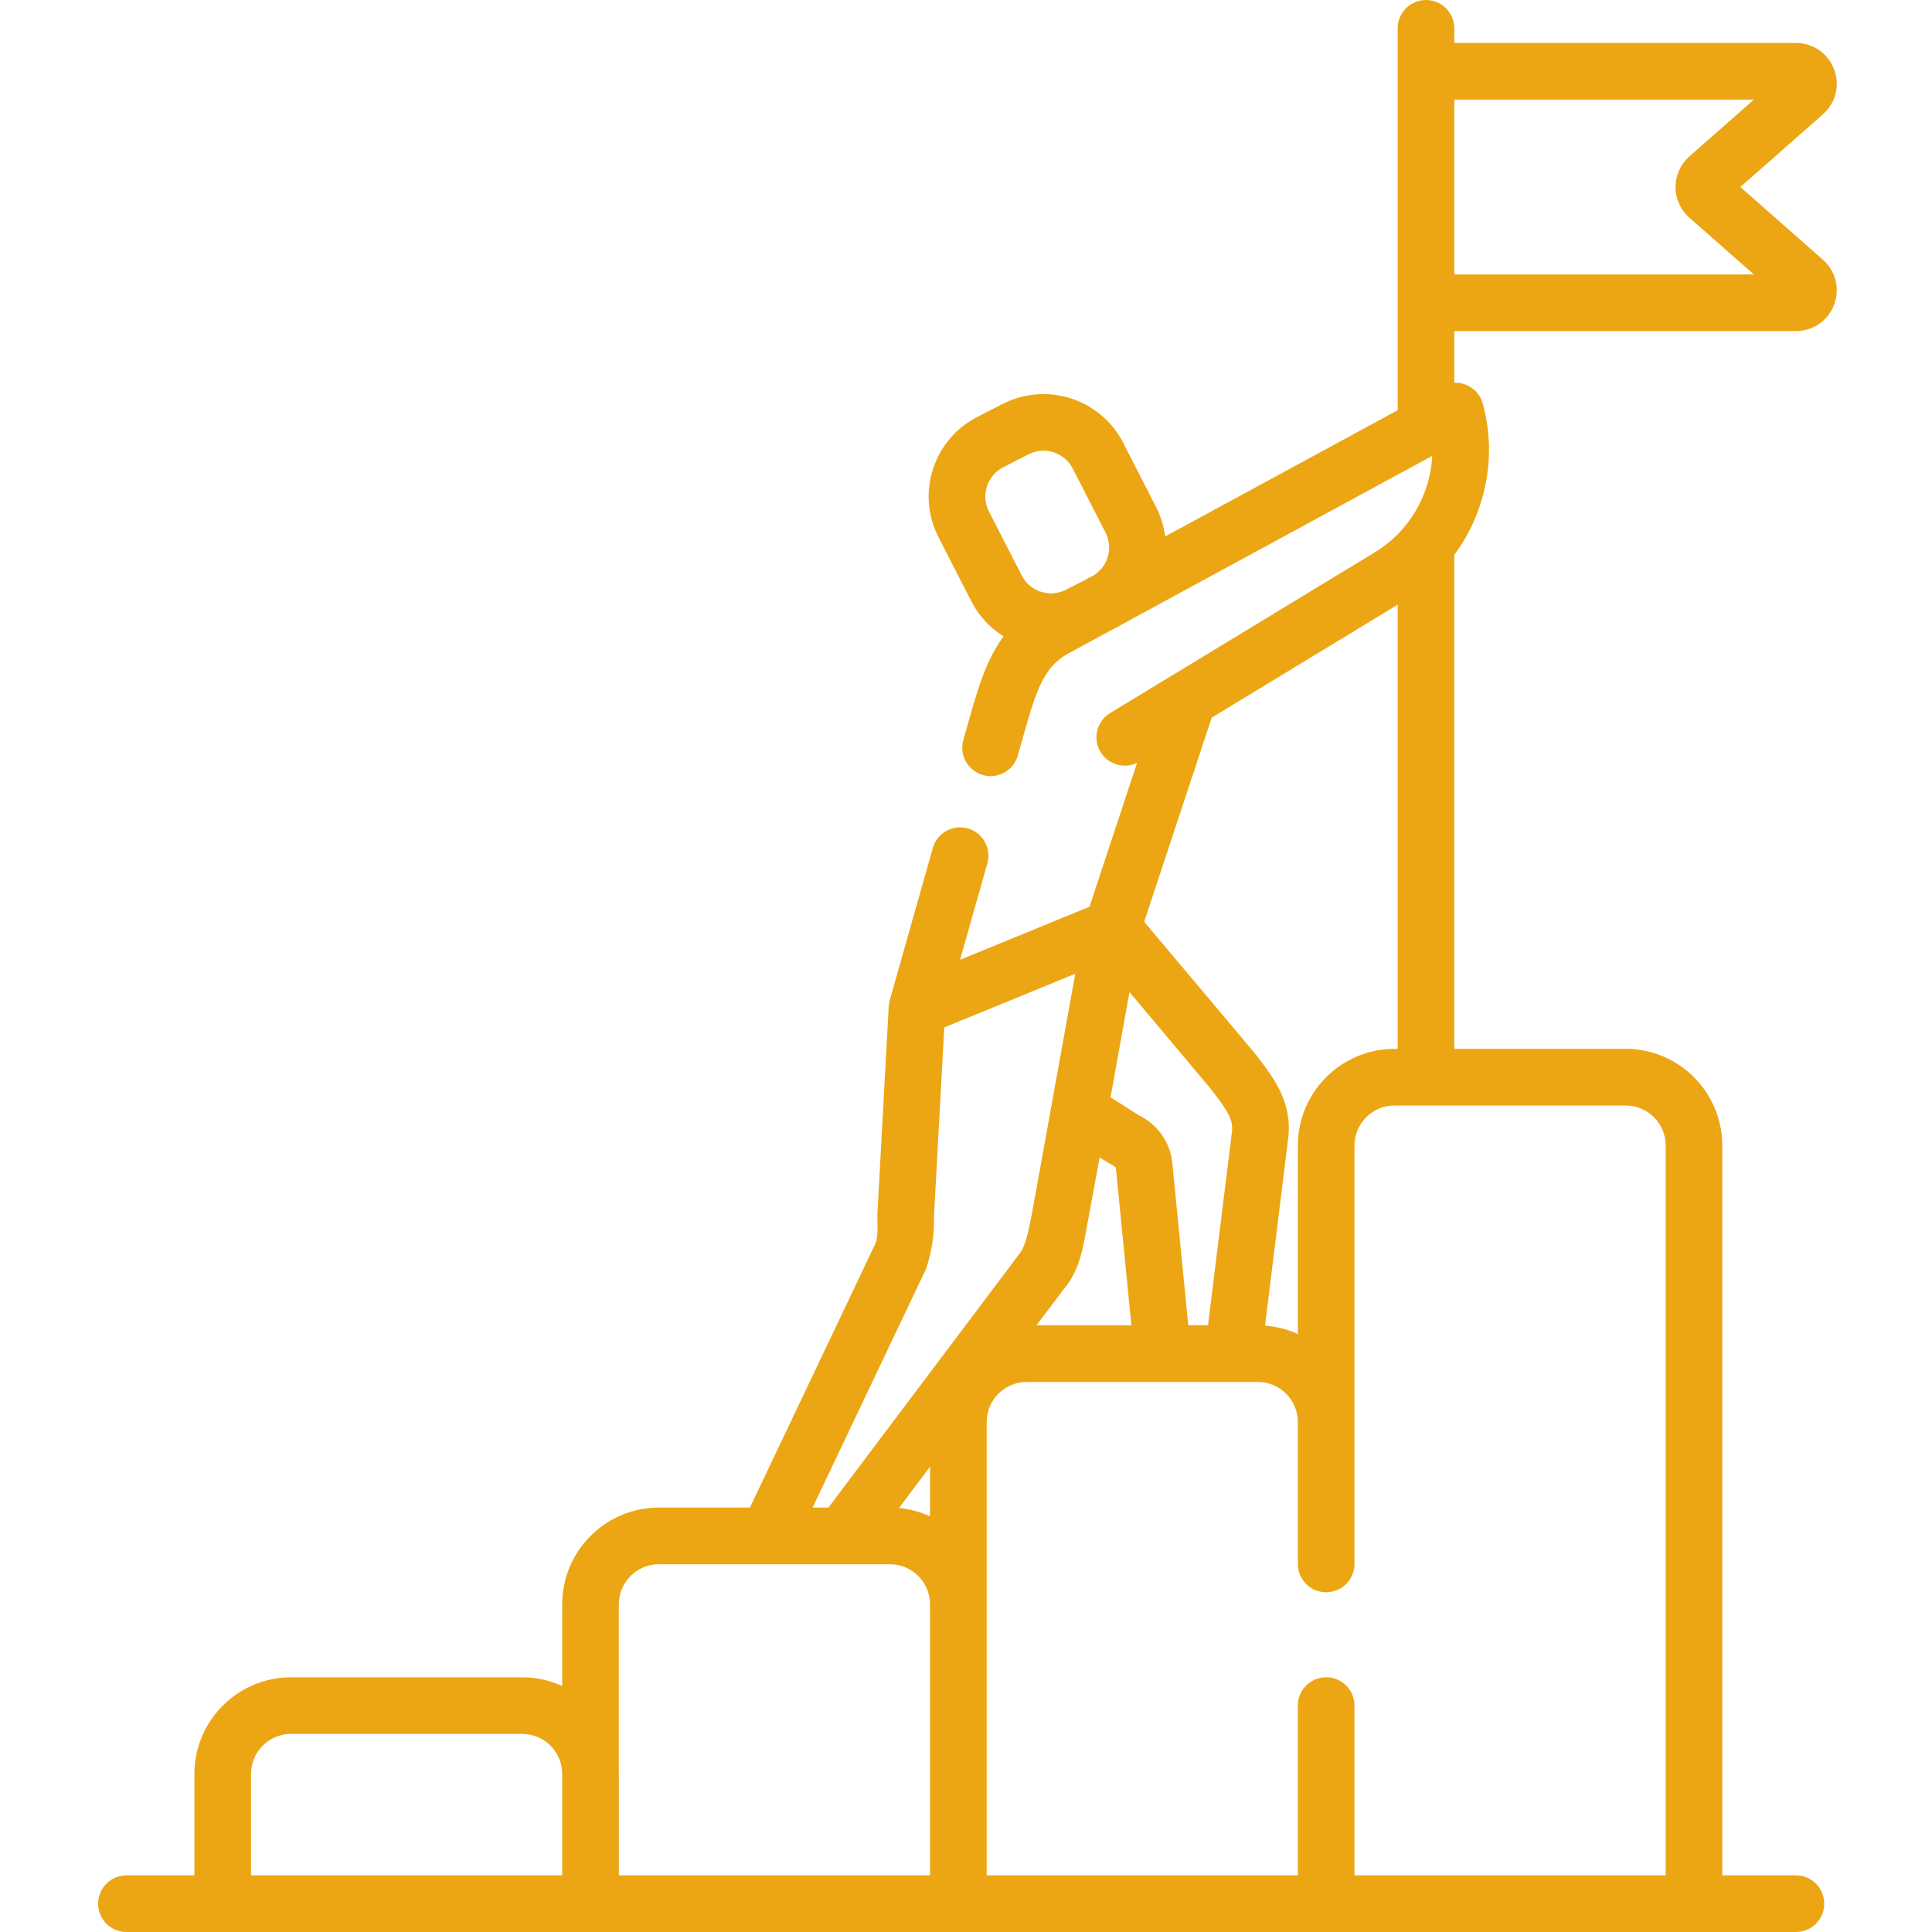
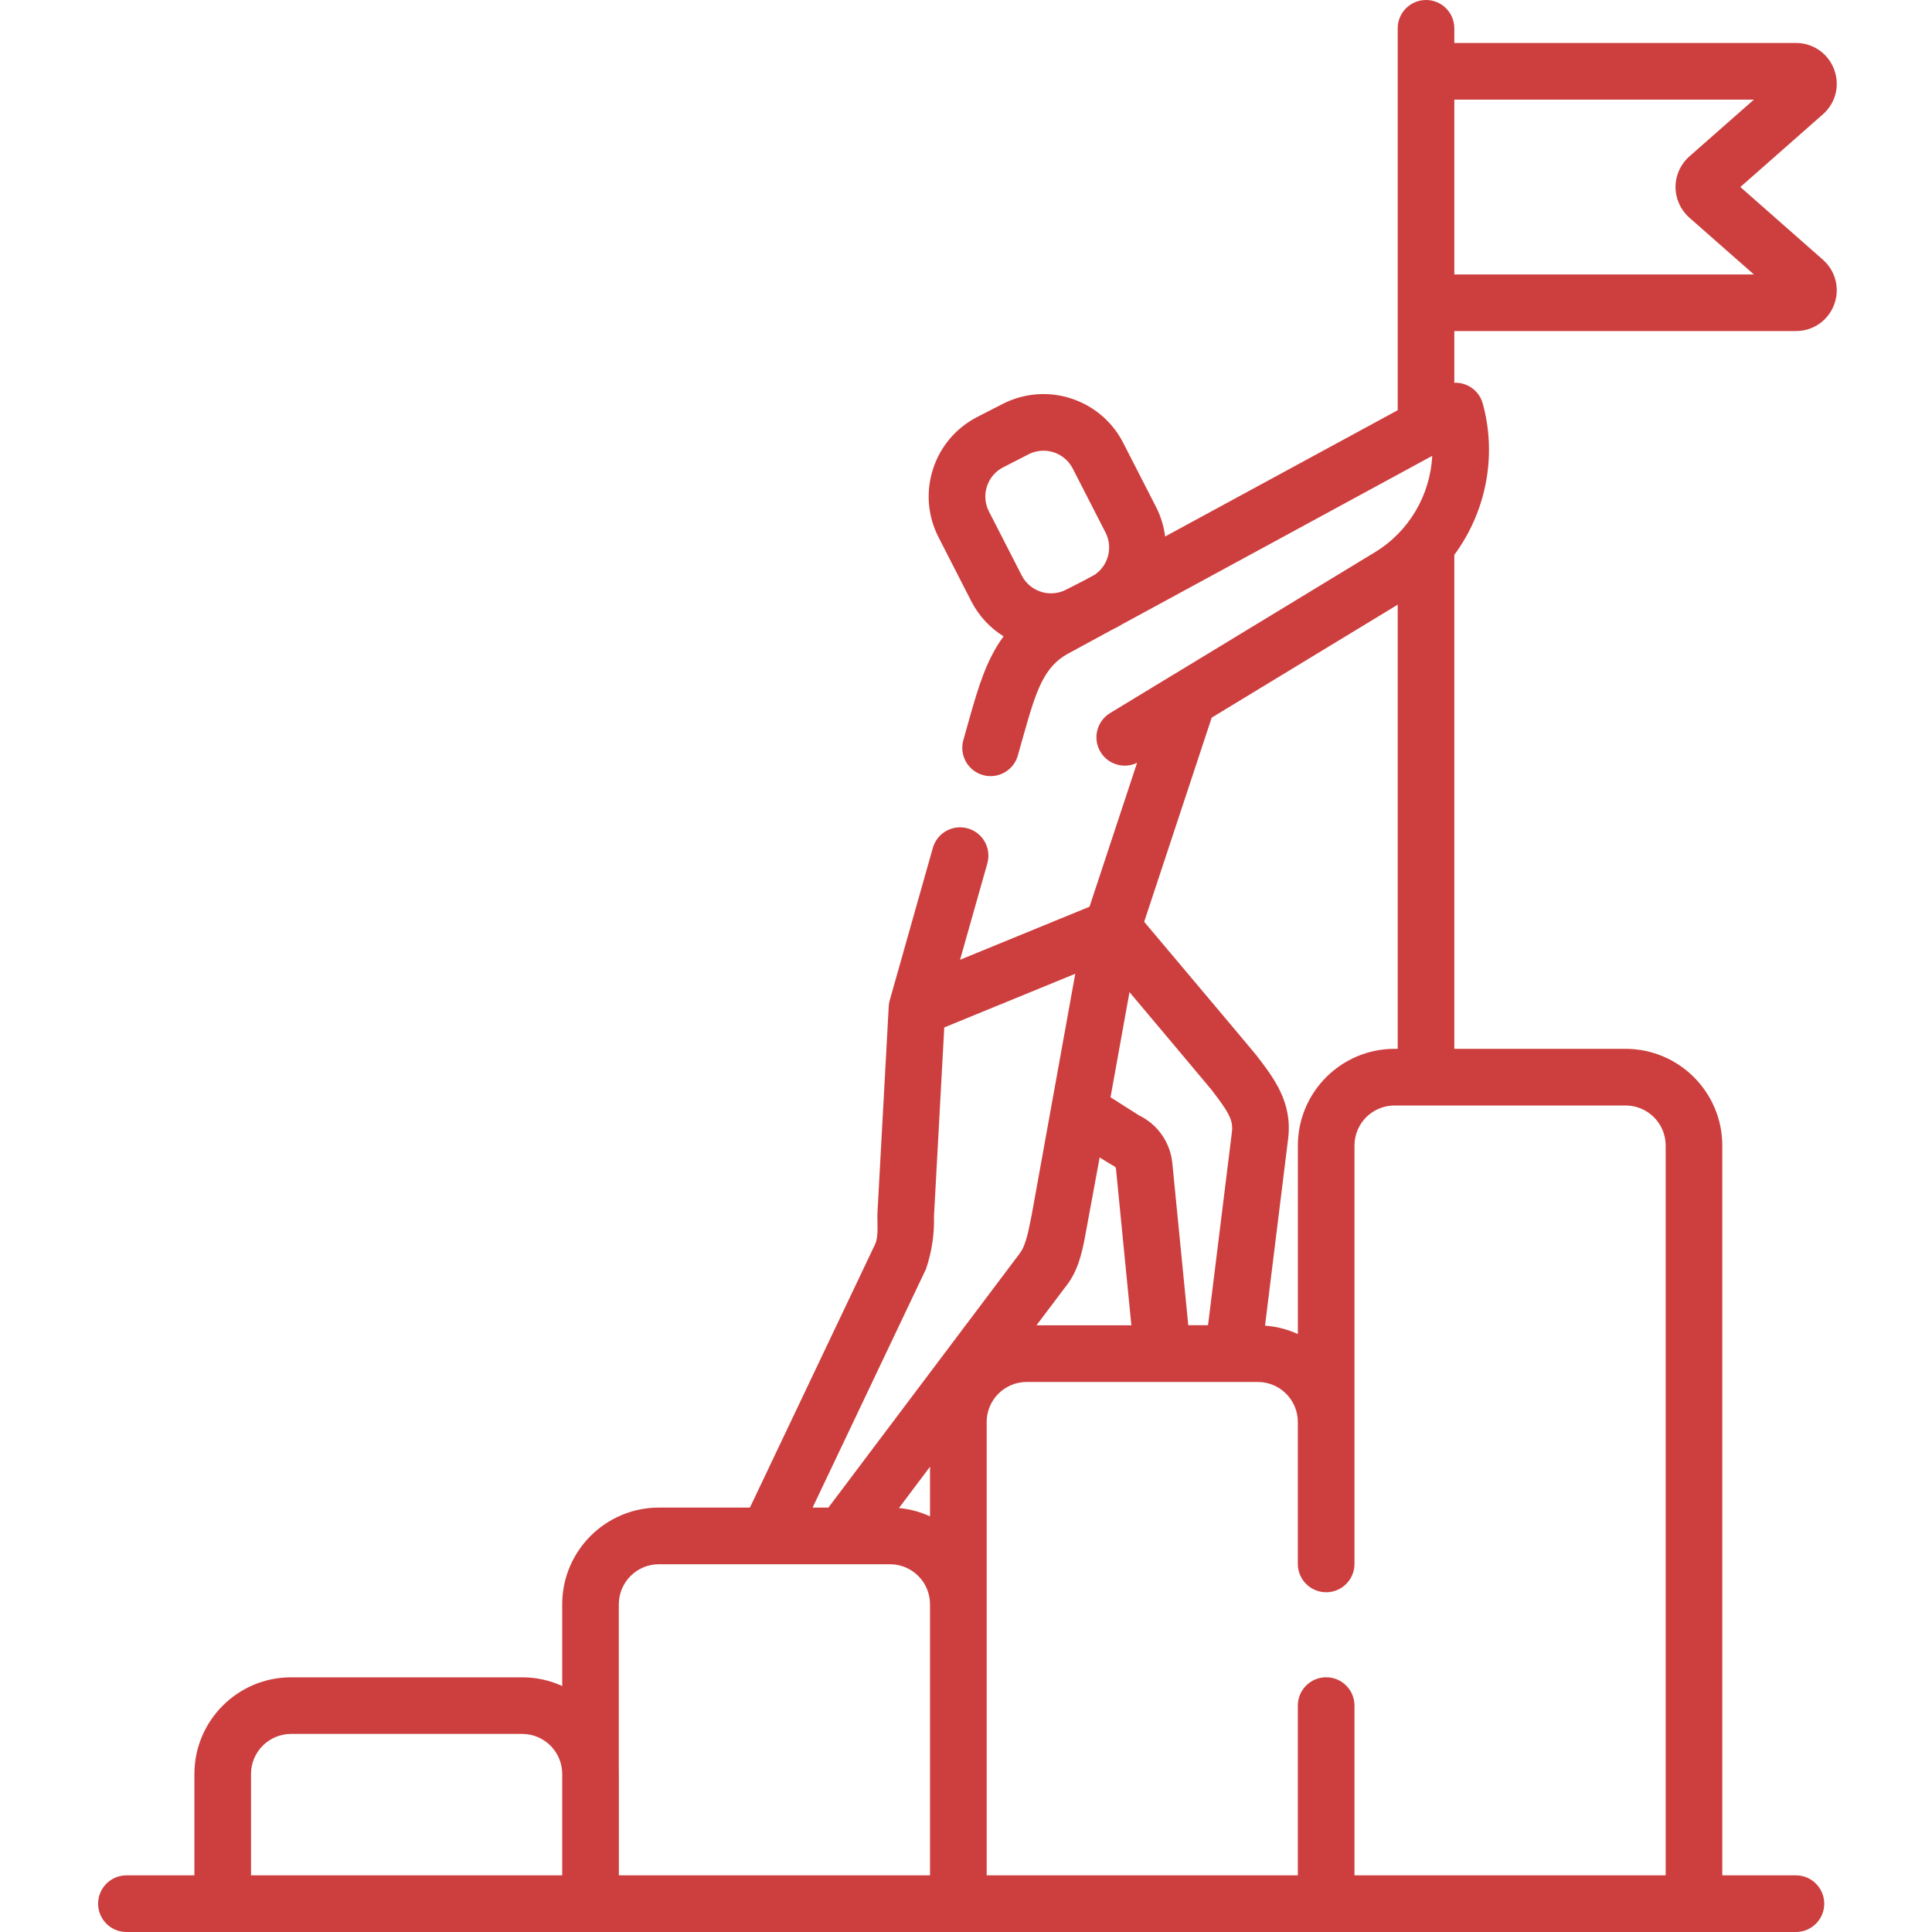
<svg xmlns="http://www.w3.org/2000/svg" width="40" height="40" viewBox="0 0 40 40" fill="none">
-   <path d="M37.741 5.377L36.032 3.872L37.741 2.367C38.007 2.133 38.098 1.768 37.973 1.436C37.847 1.104 37.538 0.89 37.184 0.89H30.11V0.586C30.11 0.262 29.848 0 29.524 0C29.2 0 28.938 0.262 28.938 0.586V8.493L24.123 11.107C24.096 10.895 24.033 10.687 23.932 10.491L23.254 9.167C22.788 8.257 21.67 7.897 20.761 8.362L20.236 8.631C19.796 8.857 19.469 9.24 19.317 9.711C19.165 10.182 19.206 10.684 19.432 11.125L20.11 12.449C20.268 12.758 20.503 13.003 20.778 13.175C20.418 13.66 20.247 14.256 20.071 14.876L19.945 15.323C19.857 15.634 20.038 15.959 20.349 16.046C20.402 16.062 20.456 16.069 20.509 16.069C20.765 16.069 21 15.9 21.073 15.642L21.199 15.195C21.456 14.289 21.614 13.804 22.116 13.531L23.017 13.042L23.128 12.985C23.165 12.966 23.199 12.945 23.235 12.924L29.653 9.438C29.612 10.241 29.18 10.999 28.47 11.431L24.296 13.967C24.291 13.969 24.286 13.972 24.281 13.975L22.982 14.764C22.706 14.932 22.617 15.293 22.786 15.57C22.944 15.831 23.274 15.924 23.542 15.793L22.557 18.773L21.836 19.068L19.877 19.871L20.442 17.875C20.529 17.563 20.349 17.239 20.037 17.151C19.725 17.063 19.401 17.244 19.313 17.556L18.421 20.71C18.409 20.751 18.402 20.796 18.4 20.838L18.166 25.126C18.16 25.29 18.194 25.599 18.119 25.759L15.526 31.213H13.642C12.538 31.213 11.64 32.111 11.64 33.215V34.907C11.387 34.791 11.107 34.727 10.811 34.727H6.026C4.923 34.727 4.025 35.624 4.025 36.728V38.827H2.617C2.294 38.827 2.031 39.09 2.031 39.414C2.031 39.737 2.294 40 2.617 40H37.183C37.507 40 37.769 39.737 37.769 39.414C37.769 39.09 37.507 38.827 37.183 38.827H35.658V23.717C35.658 22.613 34.76 21.715 33.657 21.715H30.11V11.488C30.76 10.607 31.001 9.452 30.699 8.355C30.652 8.182 30.528 8.041 30.363 7.971C30.282 7.936 30.196 7.921 30.11 7.924V6.854H37.183C37.538 6.854 37.847 6.64 37.973 6.309C38.098 5.977 38.007 5.612 37.741 5.377ZM20.433 10.071C20.489 9.898 20.609 9.757 20.77 9.675L21.295 9.406C21.394 9.355 21.5 9.331 21.604 9.331C21.851 9.331 22.09 9.467 22.21 9.701L22.889 11.026C23.047 11.335 22.945 11.71 22.663 11.9L22.472 12.004L22.069 12.21C21.735 12.381 21.325 12.248 21.154 11.915L20.475 10.59C20.392 10.428 20.378 10.244 20.433 10.071ZM19.255 31.394C19.056 31.303 18.839 31.243 18.612 31.222L19.255 30.367V31.394ZM22.039 26.67C22.321 26.332 22.399 25.938 22.462 25.619C22.477 25.544 22.767 23.964 22.767 23.964C22.767 23.964 23.04 24.134 23.069 24.146C23.089 24.155 23.103 24.175 23.105 24.198L23.424 27.439H21.459L22.039 26.67ZM25.506 23.434L25.011 27.437H24.602L24.272 24.083C24.23 23.653 23.967 23.278 23.581 23.092L22.992 22.718L23.385 20.541C23.385 20.541 25.039 22.507 25.078 22.557C25.42 23.002 25.537 23.18 25.506 23.434ZM19.173 26.271C19.292 25.915 19.347 25.552 19.337 25.183L19.55 21.272L22.262 20.161L21.769 22.891C21.767 22.898 21.766 22.906 21.765 22.913L21.357 25.171C21.304 25.404 21.258 25.759 21.112 25.951L17.151 31.213H16.824L19.173 26.271ZM5.197 36.727C5.197 36.271 5.569 35.899 6.026 35.899H10.811C11.268 35.899 11.64 36.271 11.64 36.727V38.827H5.197V36.727ZM12.812 36.727V33.215C12.812 32.758 13.184 32.386 13.642 32.386H18.427C18.884 32.386 19.255 32.758 19.255 33.215V38.827H12.813V36.727H12.812ZM34.486 23.717V38.827H28.043V35.312C28.043 34.989 27.781 34.726 27.457 34.726C27.133 34.726 26.87 34.989 26.87 35.312V38.827H20.428V29.441C20.428 28.984 20.799 28.612 21.257 28.612H26.041C26.499 28.612 26.87 28.984 26.87 29.441V32.379C26.87 32.703 27.133 32.966 27.457 32.966C27.781 32.966 28.043 32.703 28.043 32.379V23.717C28.043 23.259 28.415 22.888 28.872 22.888H29.518C29.52 22.888 29.522 22.888 29.524 22.888C29.526 22.888 29.528 22.888 29.53 22.888H33.657C34.114 22.888 34.486 23.26 34.486 23.717ZM28.872 21.715C27.768 21.715 26.871 22.613 26.871 23.717V27.62C26.661 27.524 26.432 27.463 26.191 27.446L26.669 23.578C26.763 22.825 26.379 22.325 26.007 21.842C25.968 21.79 23.689 19.085 23.689 19.085L25.087 14.858L28.938 12.519V21.715H28.872ZM30.11 5.681V2.063H36.312L34.976 3.239C34.794 3.399 34.69 3.63 34.69 3.872C34.69 4.115 34.794 4.345 34.976 4.506L36.312 5.682H30.11V5.681Z" fill="#ECA614" />
+   <path d="M37.741 5.377L36.032 3.872L37.741 2.367C38.007 2.133 38.098 1.768 37.973 1.436C37.847 1.104 37.538 0.89 37.184 0.89H30.11V0.586C30.11 0.262 29.848 0 29.524 0C29.2 0 28.938 0.262 28.938 0.586V8.493L24.123 11.107C24.096 10.895 24.033 10.687 23.932 10.491L23.254 9.167C22.788 8.257 21.67 7.897 20.761 8.362L20.236 8.631C19.796 8.857 19.469 9.24 19.317 9.711C19.165 10.182 19.206 10.684 19.432 11.125L20.11 12.449C20.268 12.758 20.503 13.003 20.778 13.175C20.418 13.66 20.247 14.256 20.071 14.876L19.945 15.323C19.857 15.634 20.038 15.959 20.349 16.046C20.402 16.062 20.456 16.069 20.509 16.069C20.765 16.069 21 15.9 21.073 15.642L21.199 15.195C21.456 14.289 21.614 13.804 22.116 13.531L23.017 13.042L23.128 12.985C23.165 12.966 23.199 12.945 23.235 12.924L29.653 9.438C29.612 10.241 29.18 10.999 28.47 11.431L24.296 13.967C24.291 13.969 24.286 13.972 24.281 13.975L22.982 14.764C22.706 14.932 22.617 15.293 22.786 15.57C22.944 15.831 23.274 15.924 23.542 15.793L22.557 18.773L21.836 19.068L19.877 19.871L20.442 17.875C20.529 17.563 20.349 17.239 20.037 17.151C19.725 17.063 19.401 17.244 19.313 17.556L18.421 20.71C18.409 20.751 18.402 20.796 18.4 20.838L18.166 25.126C18.16 25.29 18.194 25.599 18.119 25.759L15.526 31.213H13.642C12.538 31.213 11.64 32.111 11.64 33.215V34.907C11.387 34.791 11.107 34.727 10.811 34.727H6.026C4.923 34.727 4.025 35.624 4.025 36.728V38.827H2.617C2.294 38.827 2.031 39.09 2.031 39.414C2.031 39.737 2.294 40 2.617 40H37.183C37.507 40 37.769 39.737 37.769 39.414C37.769 39.09 37.507 38.827 37.183 38.827H35.658V23.717C35.658 22.613 34.76 21.715 33.657 21.715H30.11V11.488C30.76 10.607 31.001 9.452 30.699 8.355C30.652 8.182 30.528 8.041 30.363 7.971C30.282 7.936 30.196 7.921 30.11 7.924V6.854H37.183C37.538 6.854 37.847 6.64 37.973 6.309C38.098 5.977 38.007 5.612 37.741 5.377ZM20.433 10.071C20.489 9.898 20.609 9.757 20.77 9.675L21.295 9.406C21.394 9.355 21.5 9.331 21.604 9.331C21.851 9.331 22.09 9.467 22.21 9.701L22.889 11.026C23.047 11.335 22.945 11.71 22.663 11.9L22.472 12.004L22.069 12.21C21.735 12.381 21.325 12.248 21.154 11.915L20.475 10.59C20.392 10.428 20.378 10.244 20.433 10.071ZM19.255 31.394C19.056 31.303 18.839 31.243 18.612 31.222L19.255 30.367V31.394ZM22.039 26.67C22.321 26.332 22.399 25.938 22.462 25.619C22.477 25.544 22.767 23.964 22.767 23.964C22.767 23.964 23.04 24.134 23.069 24.146C23.089 24.155 23.103 24.175 23.105 24.198L23.424 27.439H21.459L22.039 26.67ZM25.506 23.434L25.011 27.437H24.602L24.272 24.083C24.23 23.653 23.967 23.278 23.581 23.092L22.992 22.718L23.385 20.541C23.385 20.541 25.039 22.507 25.078 22.557C25.42 23.002 25.537 23.18 25.506 23.434ZM19.173 26.271C19.292 25.915 19.347 25.552 19.337 25.183L19.55 21.272L22.262 20.161L21.769 22.891C21.767 22.898 21.766 22.906 21.765 22.913L21.357 25.171C21.304 25.404 21.258 25.759 21.112 25.951L17.151 31.213H16.824L19.173 26.271ZM5.197 36.727C5.197 36.271 5.569 35.899 6.026 35.899H10.811C11.268 35.899 11.64 36.271 11.64 36.727V38.827H5.197V36.727ZM12.812 36.727V33.215C12.812 32.758 13.184 32.386 13.642 32.386H18.427C18.884 32.386 19.255 32.758 19.255 33.215V38.827H12.813V36.727H12.812ZM34.486 23.717V38.827H28.043V35.312C28.043 34.989 27.781 34.726 27.457 34.726C27.133 34.726 26.87 34.989 26.87 35.312V38.827H20.428V29.441C20.428 28.984 20.799 28.612 21.257 28.612H26.041C26.499 28.612 26.87 28.984 26.87 29.441V32.379C26.87 32.703 27.133 32.966 27.457 32.966C27.781 32.966 28.043 32.703 28.043 32.379V23.717C28.043 23.259 28.415 22.888 28.872 22.888H29.518C29.52 22.888 29.522 22.888 29.524 22.888C29.526 22.888 29.528 22.888 29.53 22.888H33.657C34.114 22.888 34.486 23.26 34.486 23.717ZM28.872 21.715C27.768 21.715 26.871 22.613 26.871 23.717V27.62C26.661 27.524 26.432 27.463 26.191 27.446L26.669 23.578C26.763 22.825 26.379 22.325 26.007 21.842C25.968 21.79 23.689 19.085 23.689 19.085L25.087 14.858L28.938 12.519V21.715H28.872ZM30.11 5.681V2.063H36.312L34.976 3.239C34.794 3.399 34.69 3.63 34.69 3.872C34.69 4.115 34.794 4.345 34.976 4.506L36.312 5.682H30.11V5.681Z" fill="#CD3F3E" />
</svg>
